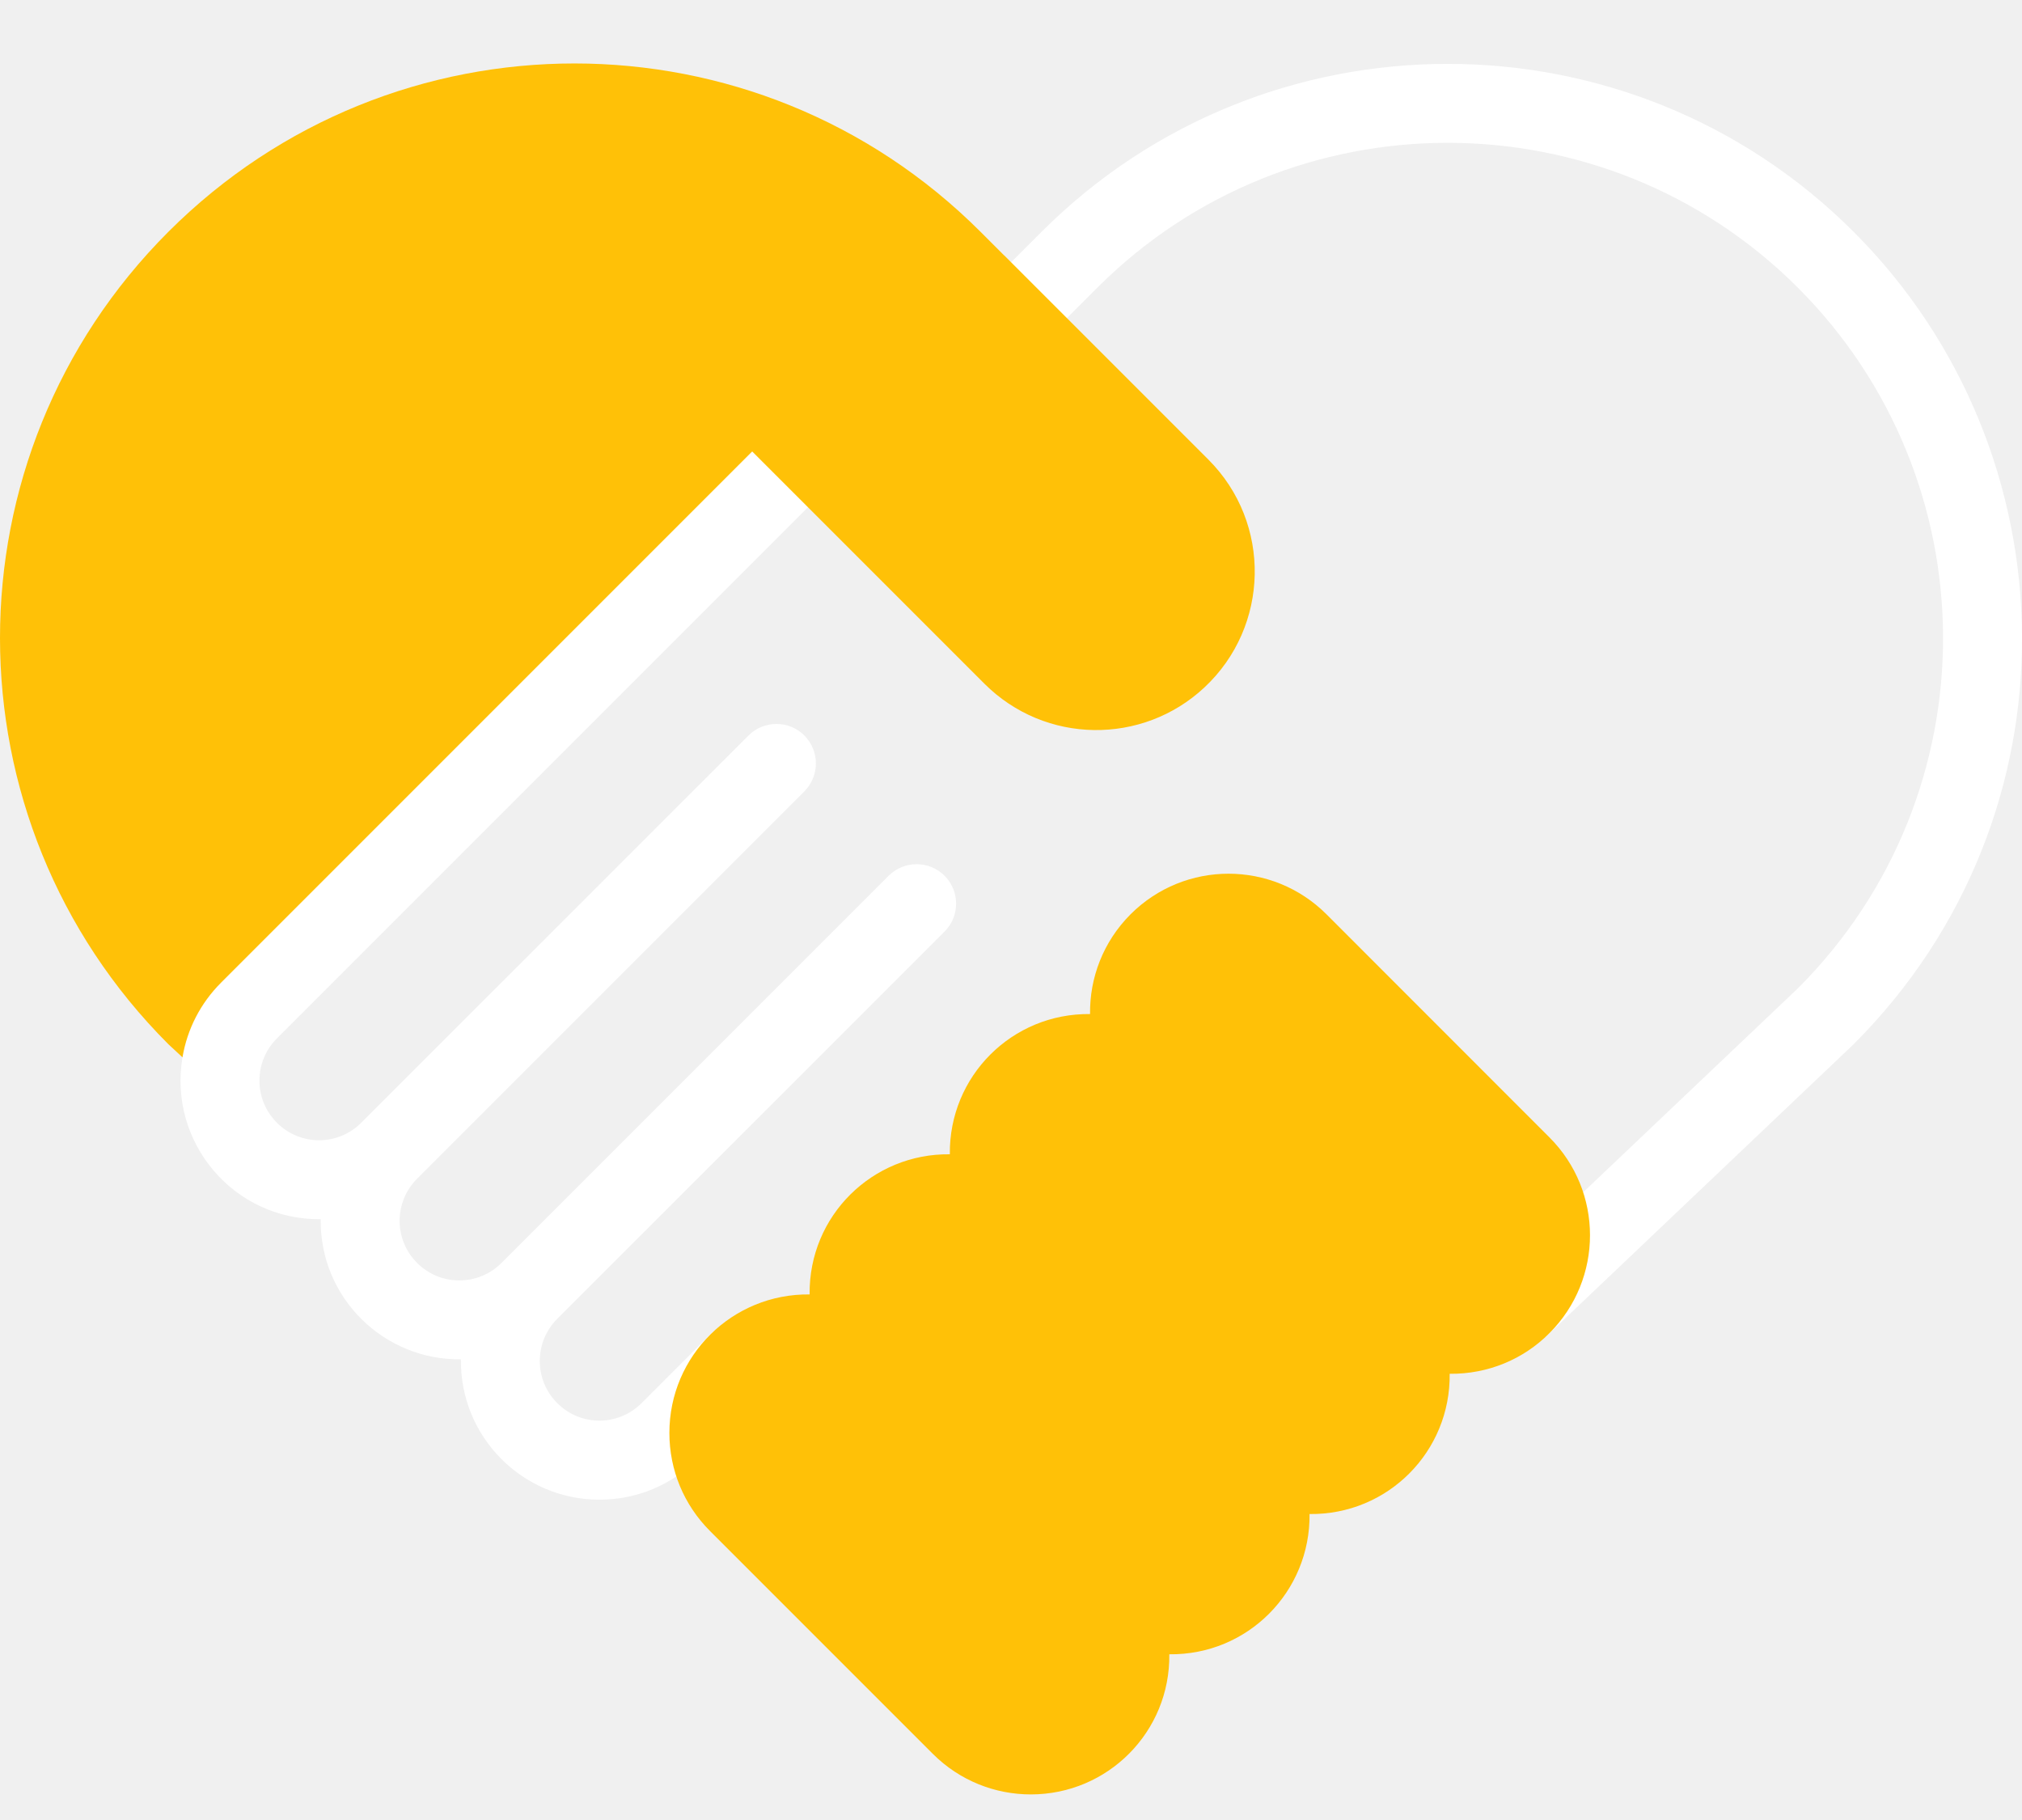
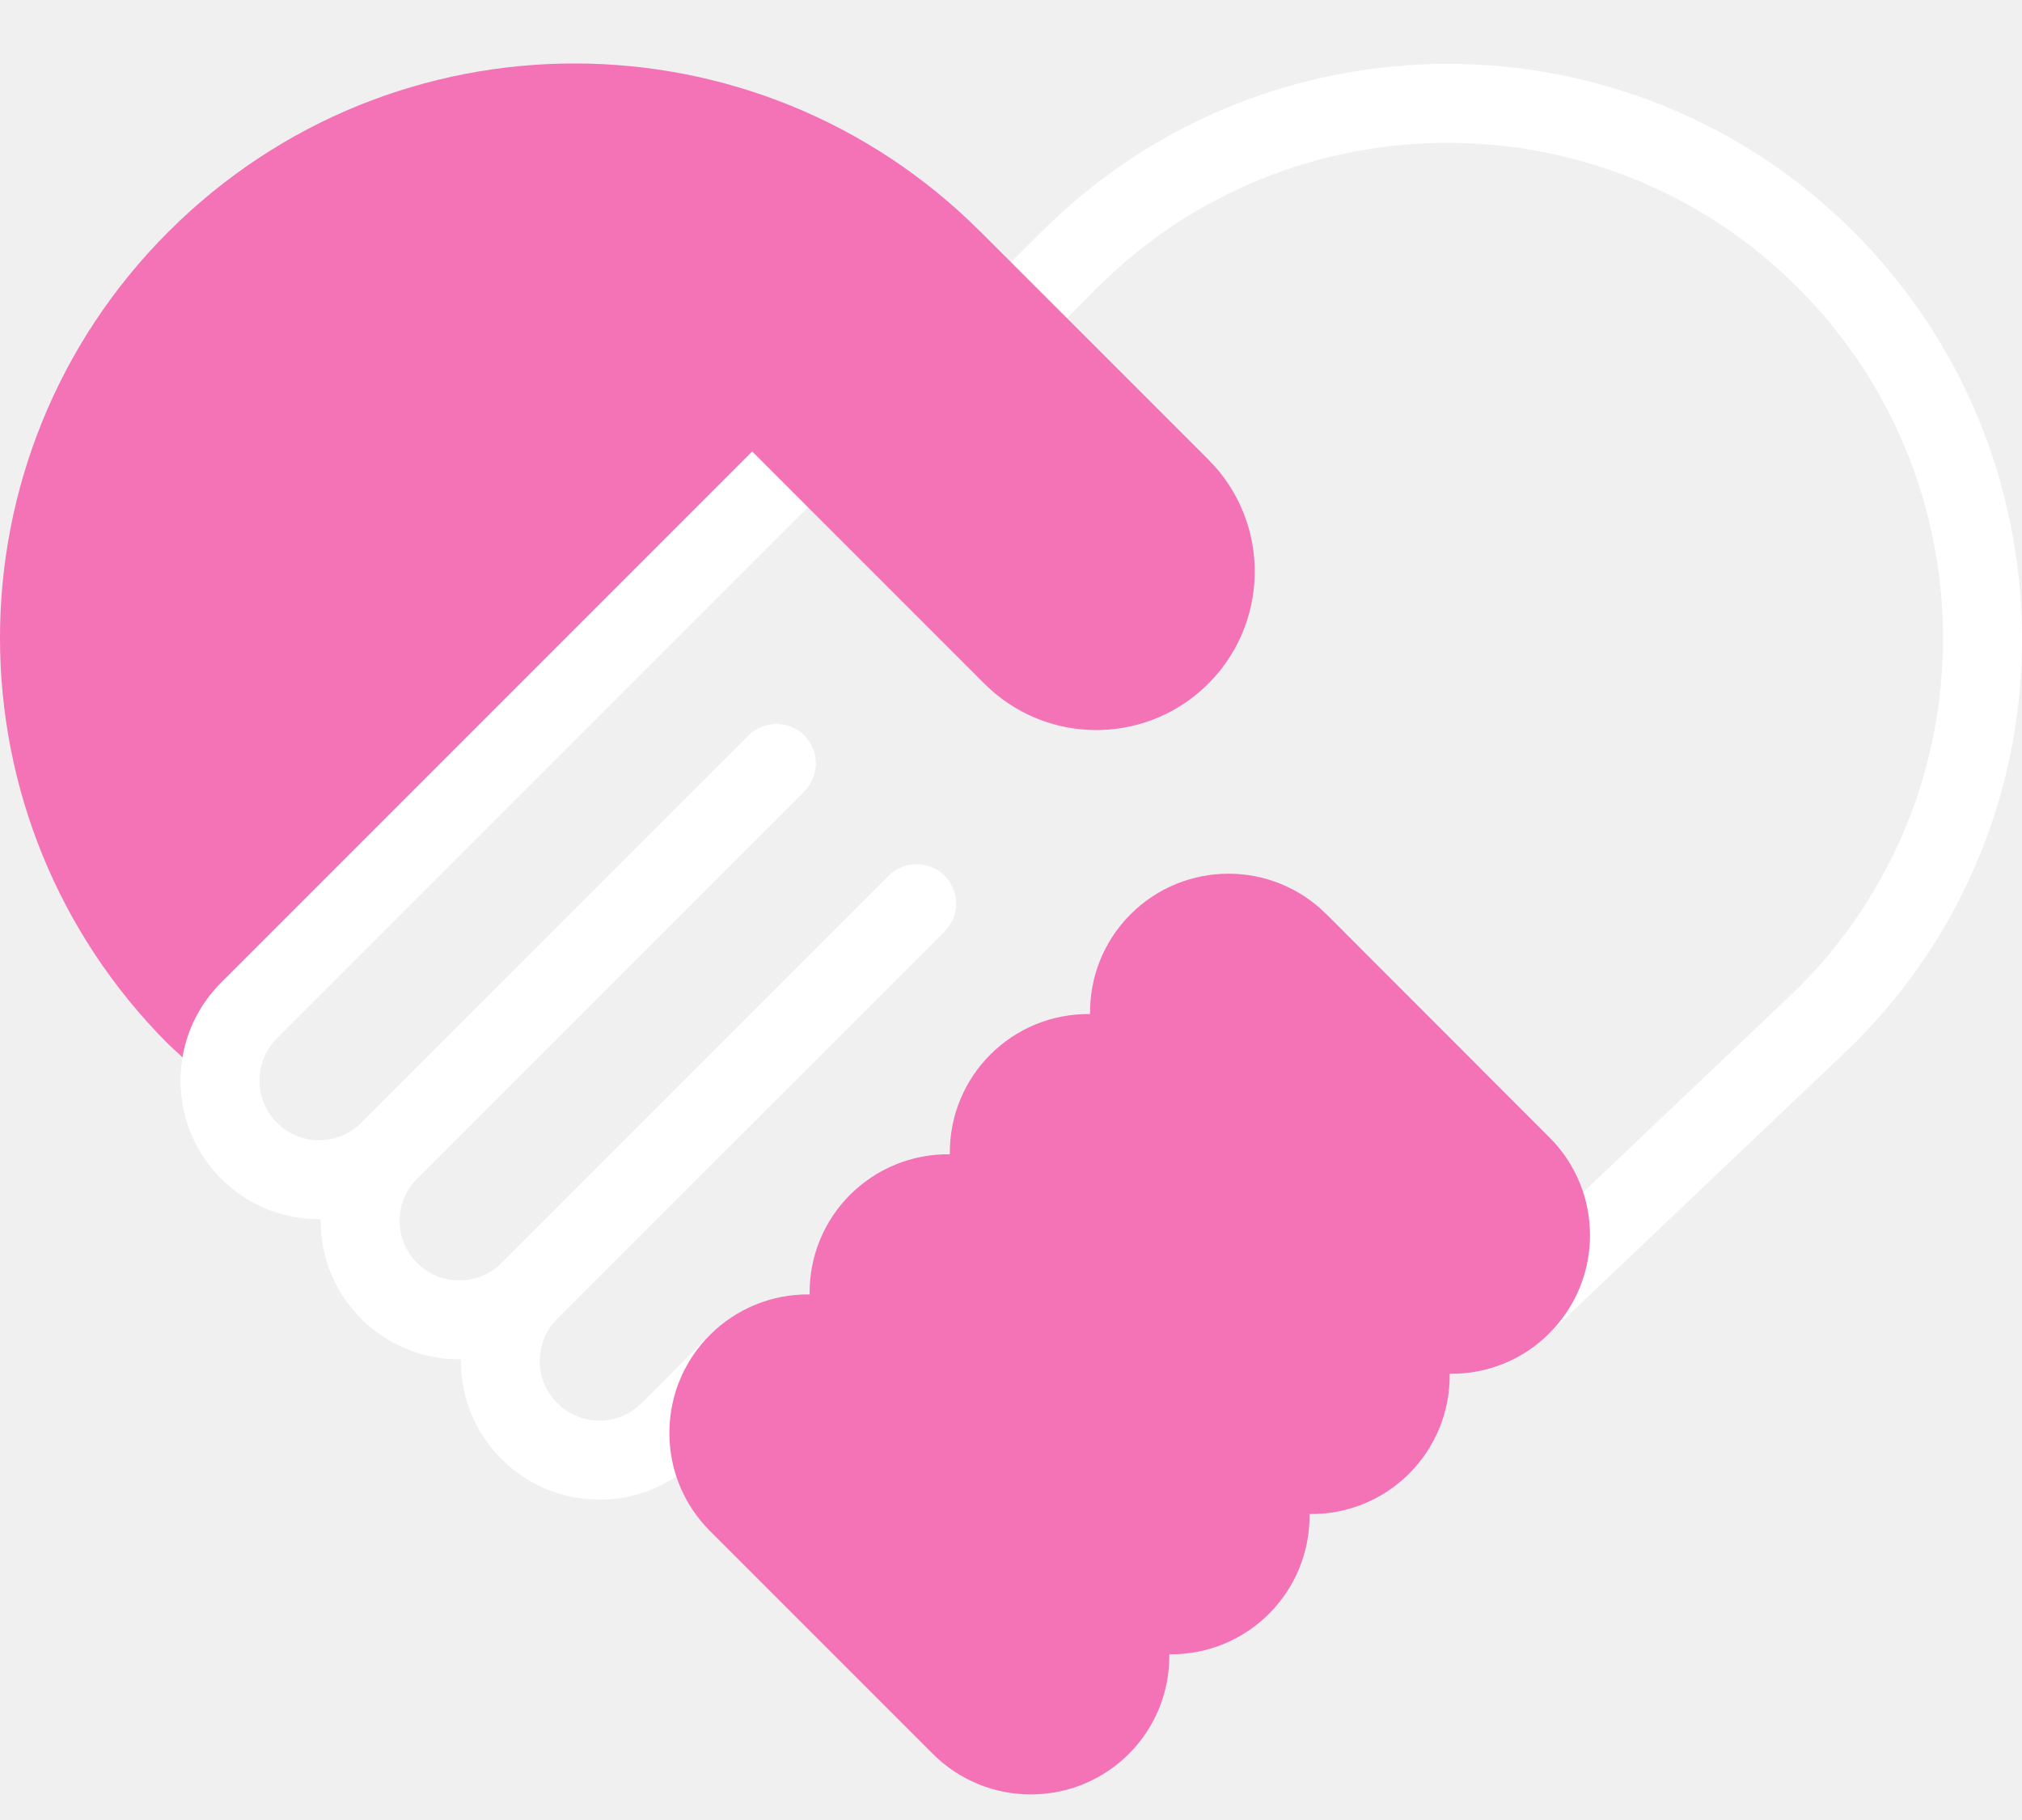
<svg xmlns="http://www.w3.org/2000/svg" width="20" height="18" viewBox="0 0 20 18" fill="none">
  <path d="M8.79 8.661L4.96 12.491C4.73 12.721 4.356 12.721 4.126 12.491C3.896 12.262 3.894 11.889 4.126 11.657L7.956 7.827C8.108 7.674 8.108 7.427 7.956 7.274C7.804 7.122 7.556 7.122 7.404 7.274L3.573 11.104C3.346 11.332 2.973 11.338 2.739 11.104C2.508 10.873 2.509 10.5 2.739 10.27L7.992 5.017L8.015 4.397L7.44 4.465L4.298 6.721L1.785 10.067C1.785 10.067 1.823 10.345 1.805 10.457C1.663 11.3 2.313 12.068 3.172 12.058C3.163 12.841 3.8 13.453 4.559 13.444C4.549 14.21 5.168 14.832 5.929 14.832C6.296 14.832 6.64 14.689 6.899 14.43L7.582 13.747C7.734 13.594 7.734 13.347 7.582 13.194C7.429 13.042 7.182 13.042 7.029 13.194L6.346 13.877C6.116 14.107 5.743 14.109 5.512 13.877C5.282 13.648 5.281 13.274 5.512 13.043L9.343 9.213C9.495 9.061 9.495 8.814 9.343 8.661C9.19 8.509 8.943 8.509 8.79 8.661Z" fill="white" />
  <path d="M18.335 2.293C16.121 0.078 12.517 0.078 10.302 2.293C9.528 3.066 9.773 2.823 9.723 2.871C9.567 3.032 9.577 3.273 9.721 3.419C9.866 3.569 10.112 3.583 10.276 3.423C10.323 3.376 10.794 2.906 10.854 2.845C12.764 0.935 15.873 0.935 17.783 2.845C19.683 4.745 19.711 7.842 17.787 9.771L14.78 12.627C14.624 12.775 14.618 13.023 14.766 13.179C14.915 13.335 15.162 13.341 15.319 13.193C18.508 10.163 18.329 10.333 18.336 10.326C20.595 8.067 20.515 4.472 18.335 2.293Z" fill="white" />
-   <path d="M15.325 11.248L13.121 9.043C12.585 8.507 11.718 8.507 11.182 9.043C10.911 9.315 10.777 9.672 10.782 10.029C10.01 10.02 9.386 10.644 9.395 11.416C8.632 11.406 7.999 12.022 8.008 12.802C7.245 12.793 6.621 13.406 6.621 14.172C6.621 14.538 6.764 14.883 7.023 15.142L9.227 17.346C9.494 17.613 9.845 17.747 10.196 17.747C10.959 17.747 11.575 17.127 11.566 16.361C12.344 16.37 12.962 15.739 12.953 14.974C13.73 14.983 14.349 14.353 14.339 13.587C14.721 13.591 15.071 13.441 15.325 13.186C15.861 12.65 15.861 11.783 15.325 11.248Z" fill="#FFC107" />
-   <path d="M7.992 5.017L9.736 6.761C10.339 7.364 11.302 7.37 11.913 6.799C12.558 6.197 12.582 5.175 11.952 4.545L9.932 2.525L9.931 2.525L9.699 2.293C7.479 0.073 3.886 0.072 1.665 2.293C-0.558 4.517 -0.552 8.11 1.665 10.327L1.805 10.457C1.852 10.178 1.983 9.922 2.187 9.718L7.44 4.465L7.992 5.017Z" fill="#FFC107" />
+   <path d="M15.325 11.248L13.121 9.043C12.585 8.507 11.718 8.507 11.182 9.043C10.911 9.315 10.777 9.672 10.782 10.029C10.01 10.02 9.386 10.644 9.395 11.416C8.632 11.406 7.999 12.022 8.008 12.802C7.245 12.793 6.621 13.406 6.621 14.172C6.621 14.538 6.764 14.883 7.023 15.142L9.227 17.346C9.494 17.613 9.845 17.747 10.196 17.747C10.959 17.747 11.575 17.127 11.566 16.361C12.344 16.37 12.962 15.739 12.953 14.974C13.73 14.983 14.349 14.353 14.339 13.587C14.721 13.591 15.071 13.441 15.325 13.186C15.861 12.65 15.861 11.783 15.325 11.248Z" fill="#f472b6" />
+   <path d="M7.992 5.017L9.736 6.761C10.339 7.364 11.302 7.37 11.913 6.799C12.558 6.197 12.582 5.175 11.952 4.545L9.932 2.525L9.931 2.525L9.699 2.293C7.479 0.073 3.886 0.072 1.665 2.293C-0.558 4.517 -0.552 8.11 1.665 10.327L1.805 10.457C1.852 10.178 1.983 9.922 2.187 9.718L7.44 4.465L7.992 5.017Z" fill="#f472b6" />
</svg>
